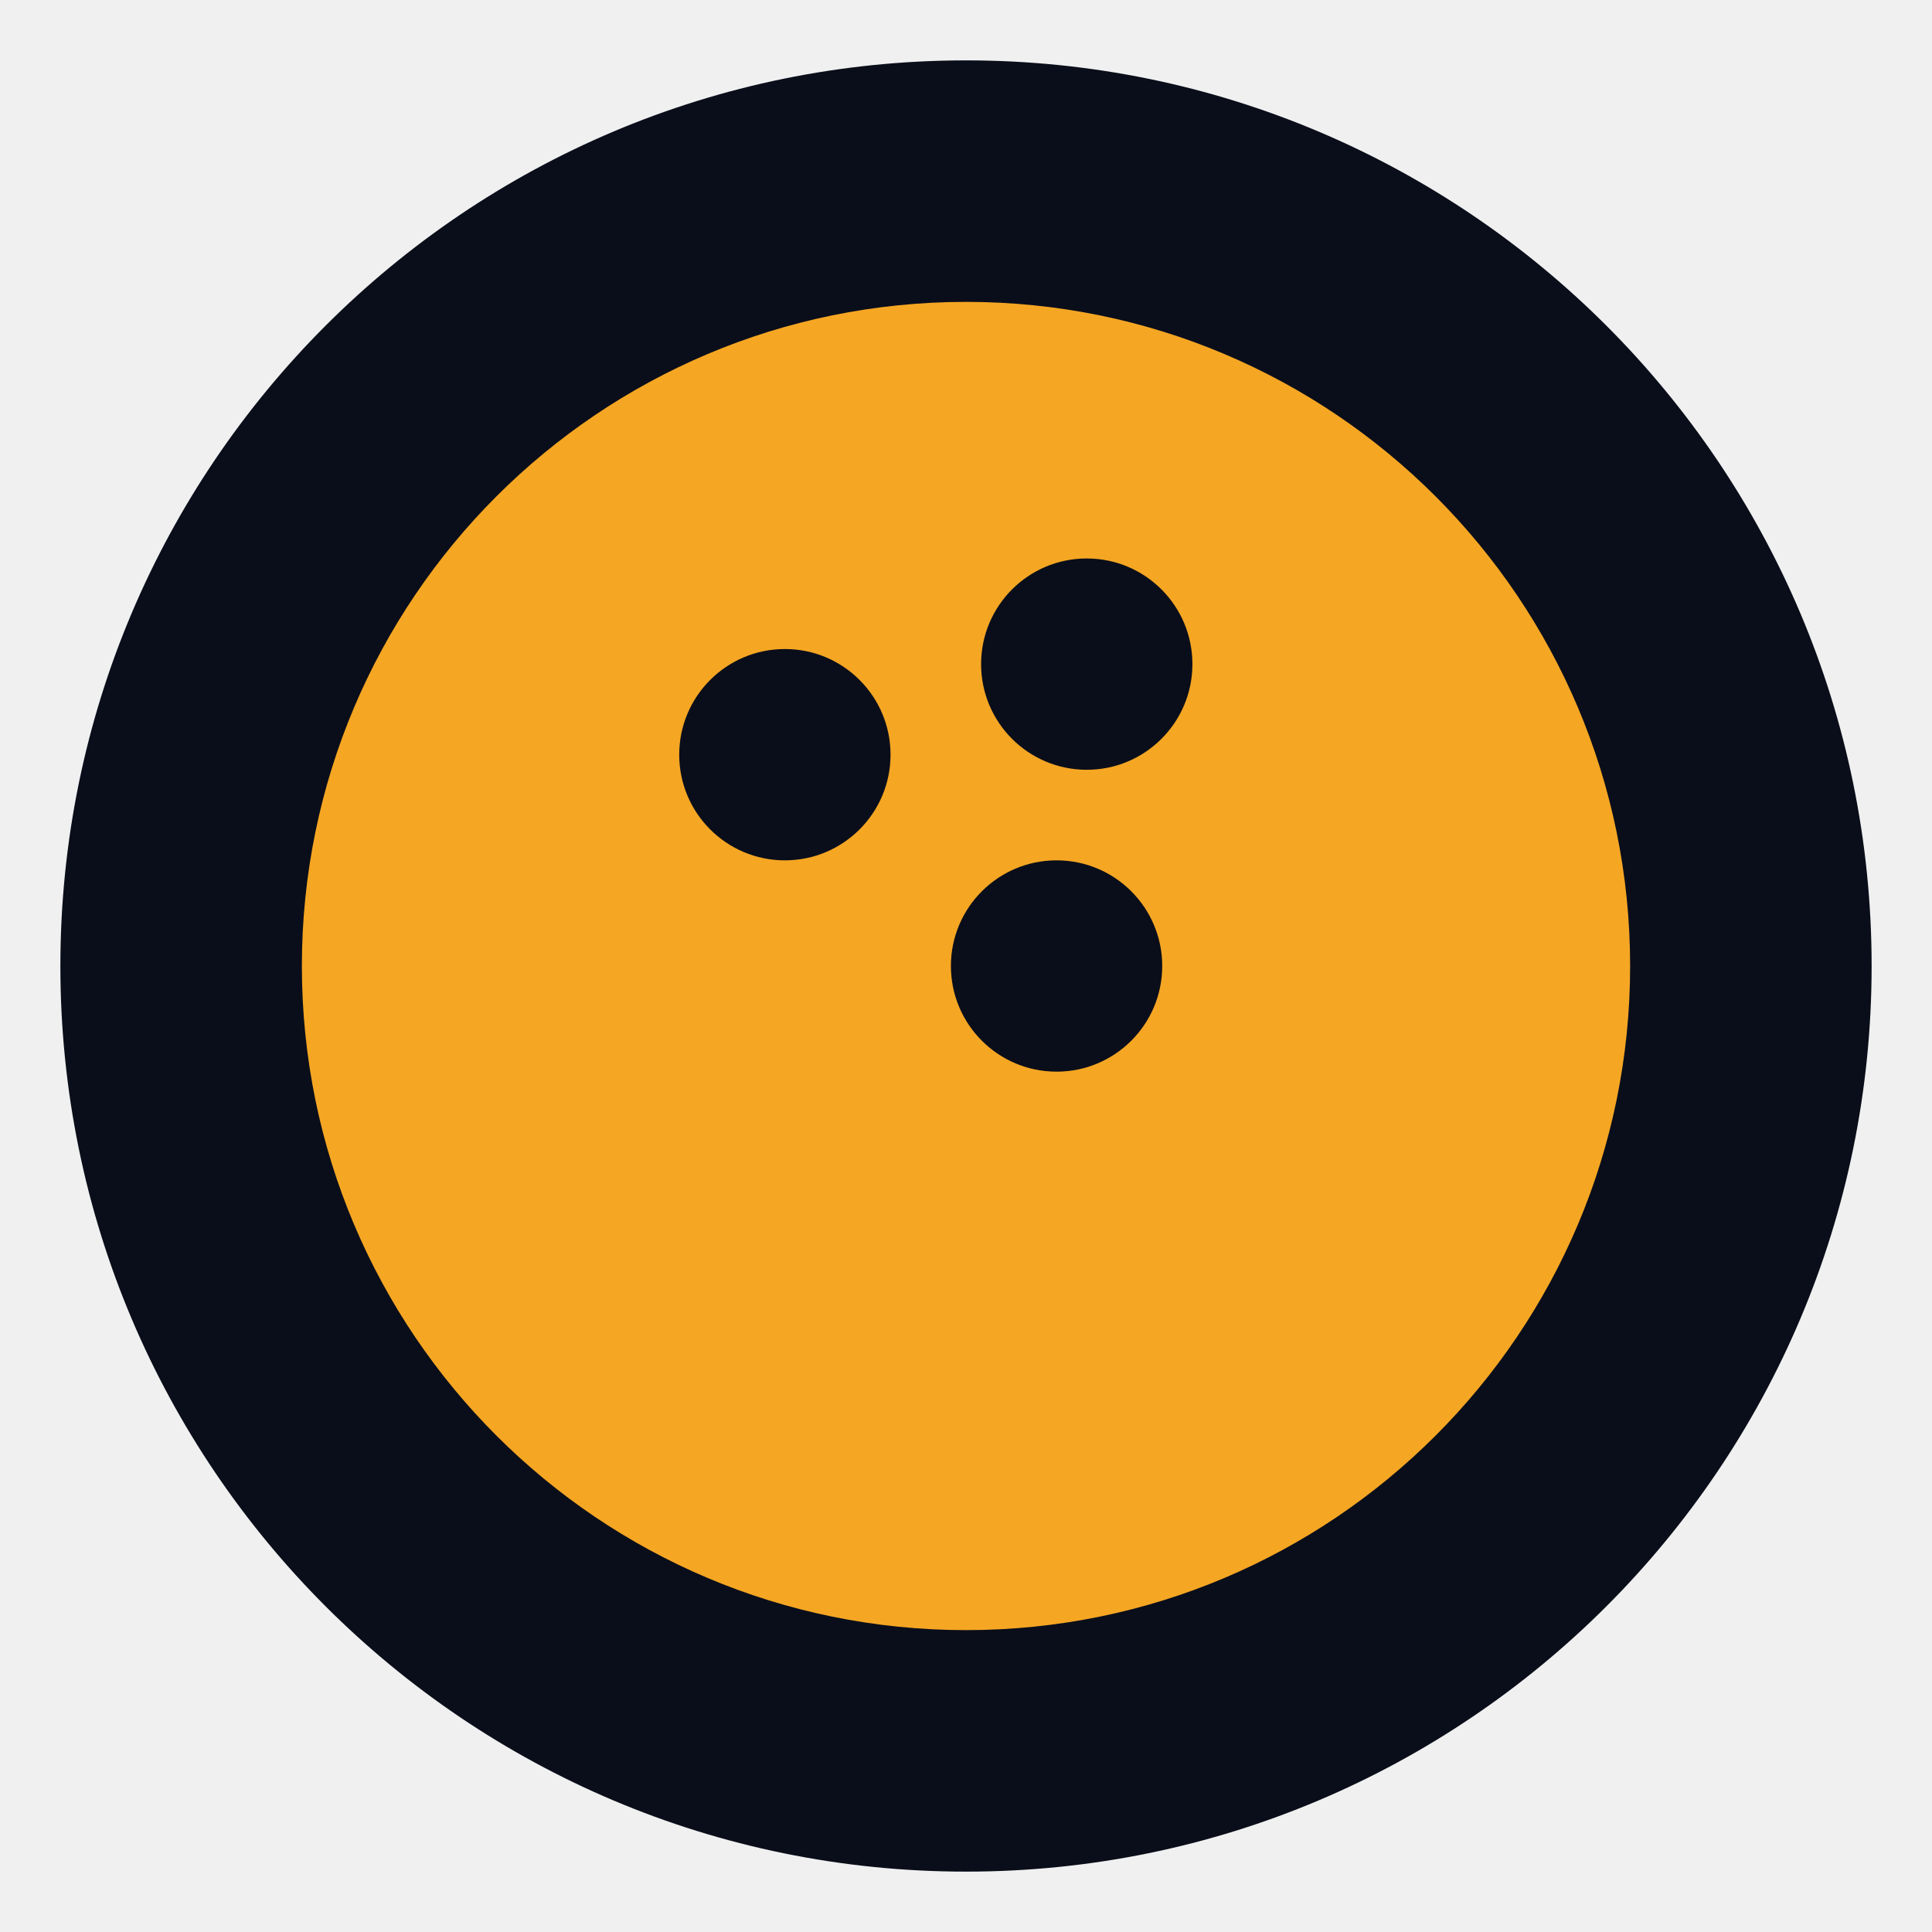
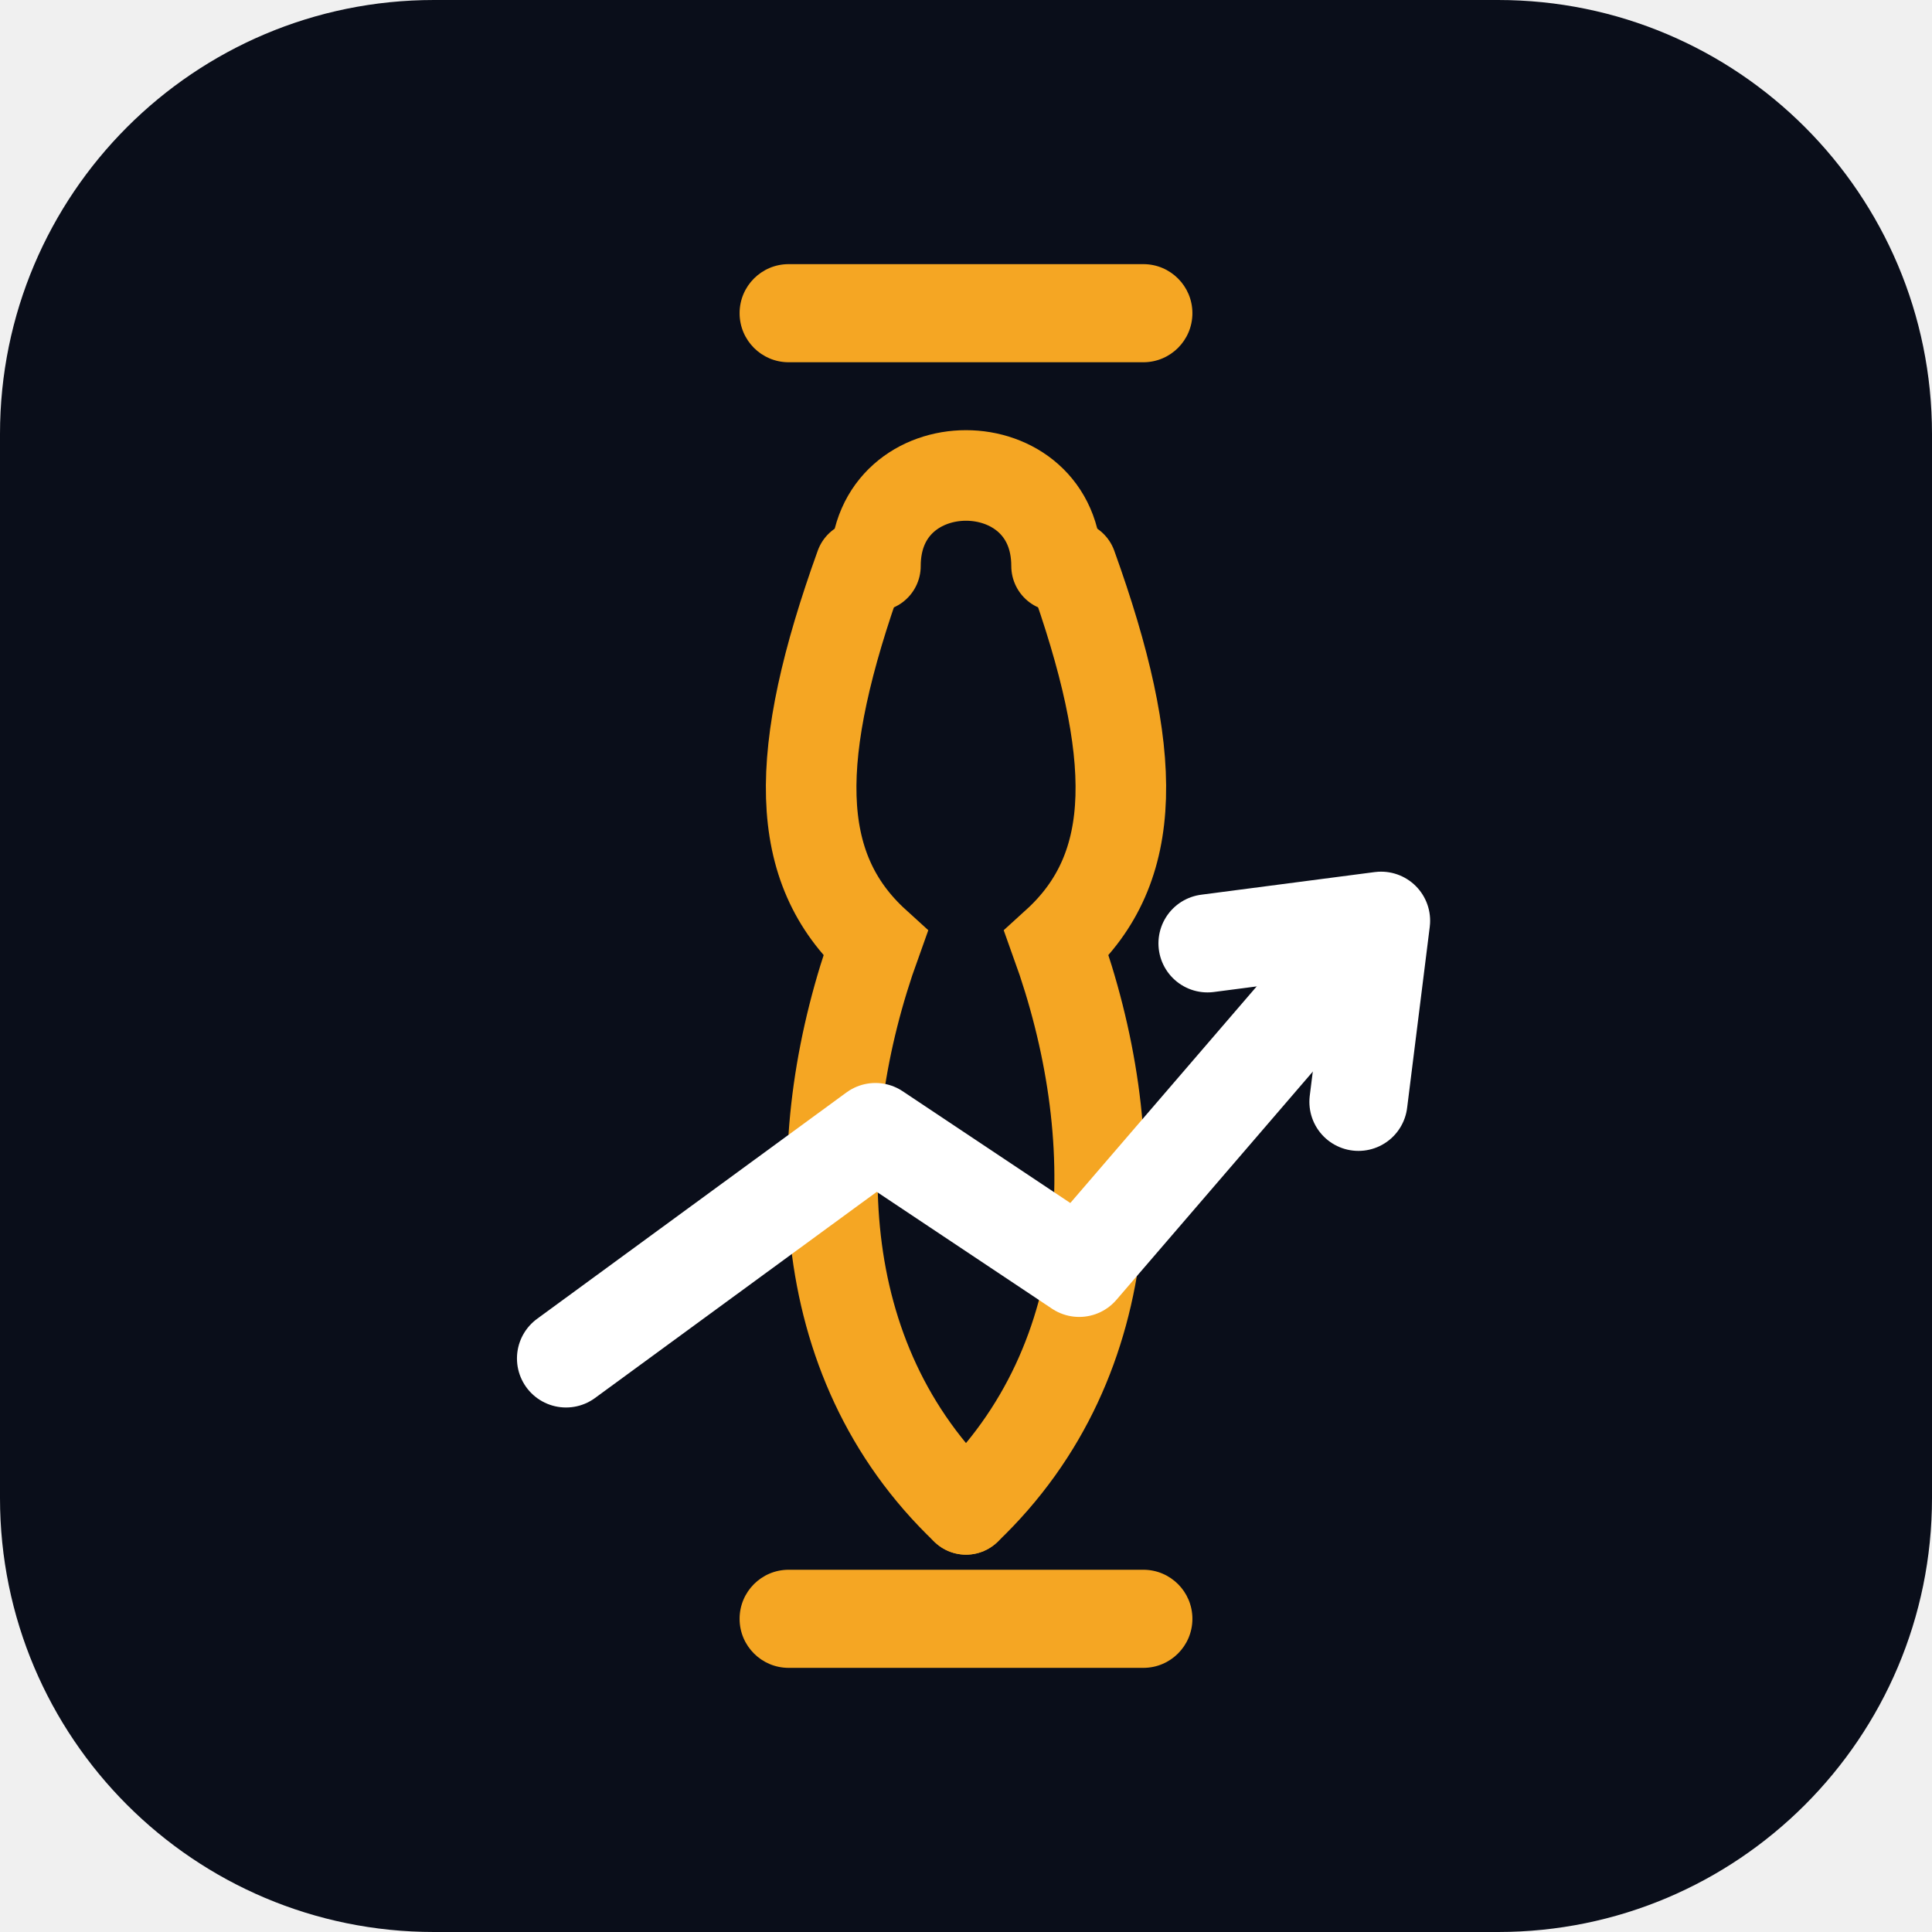
- <svg xmlns="http://www.w3.org/2000/svg" viewBox="0 0 64 64">
-   <circle cx="32" cy="32" r="30" fill="#0a0e1a" />
-   <circle cx="32" cy="32" r="22" fill="#f5a623" />
-   <circle cx="26" cy="25" r="3.5" fill="#0a0e1a" />
-   <circle cx="36" cy="22" r="3.5" fill="#0a0e1a" />
-   <circle cx="35" cy="32" r="3.5" fill="#0a0e1a" />
+ <svg xmlns="http://www.w3.org/2000/svg" viewBox="0 0 512 512" fill="none">
+   <rect width="512" height="512" rx="115" fill="#0a0e1a" />
+   <rect x="196" y="70" width="120" height="26" rx="13" fill="#f5a623" />
+   <rect x="196" y="416" width="120" height="26" rx="13" fill="#f5a623" />
+   <path d="M228 150            C210 200 210 230 232 250            C214 300 214 360 256 400" stroke="#f5a623" stroke-width="24" stroke-linecap="round" fill="none" />
+   <path d="M284 150            C302 200 302 230 280 250            C298 300 298 360 256 400" stroke="#f5a623" stroke-width="24" stroke-linecap="round" fill="none" />
+   <path d="M232 150 C232 118 280 118 280 150" stroke="#f5a623" stroke-width="24" stroke-linecap="round" fill="none" />
+   <path d="M150 360 L232 300 L286 336 L360 250" stroke="#fff" stroke-width="26" stroke-linecap="round" stroke-linejoin="round" fill="none" />
+   <path d="M320 250 L366 244 L360 292" stroke="#fff" stroke-width="26" stroke-linecap="round" stroke-linejoin="round" fill="none" />
</svg>
